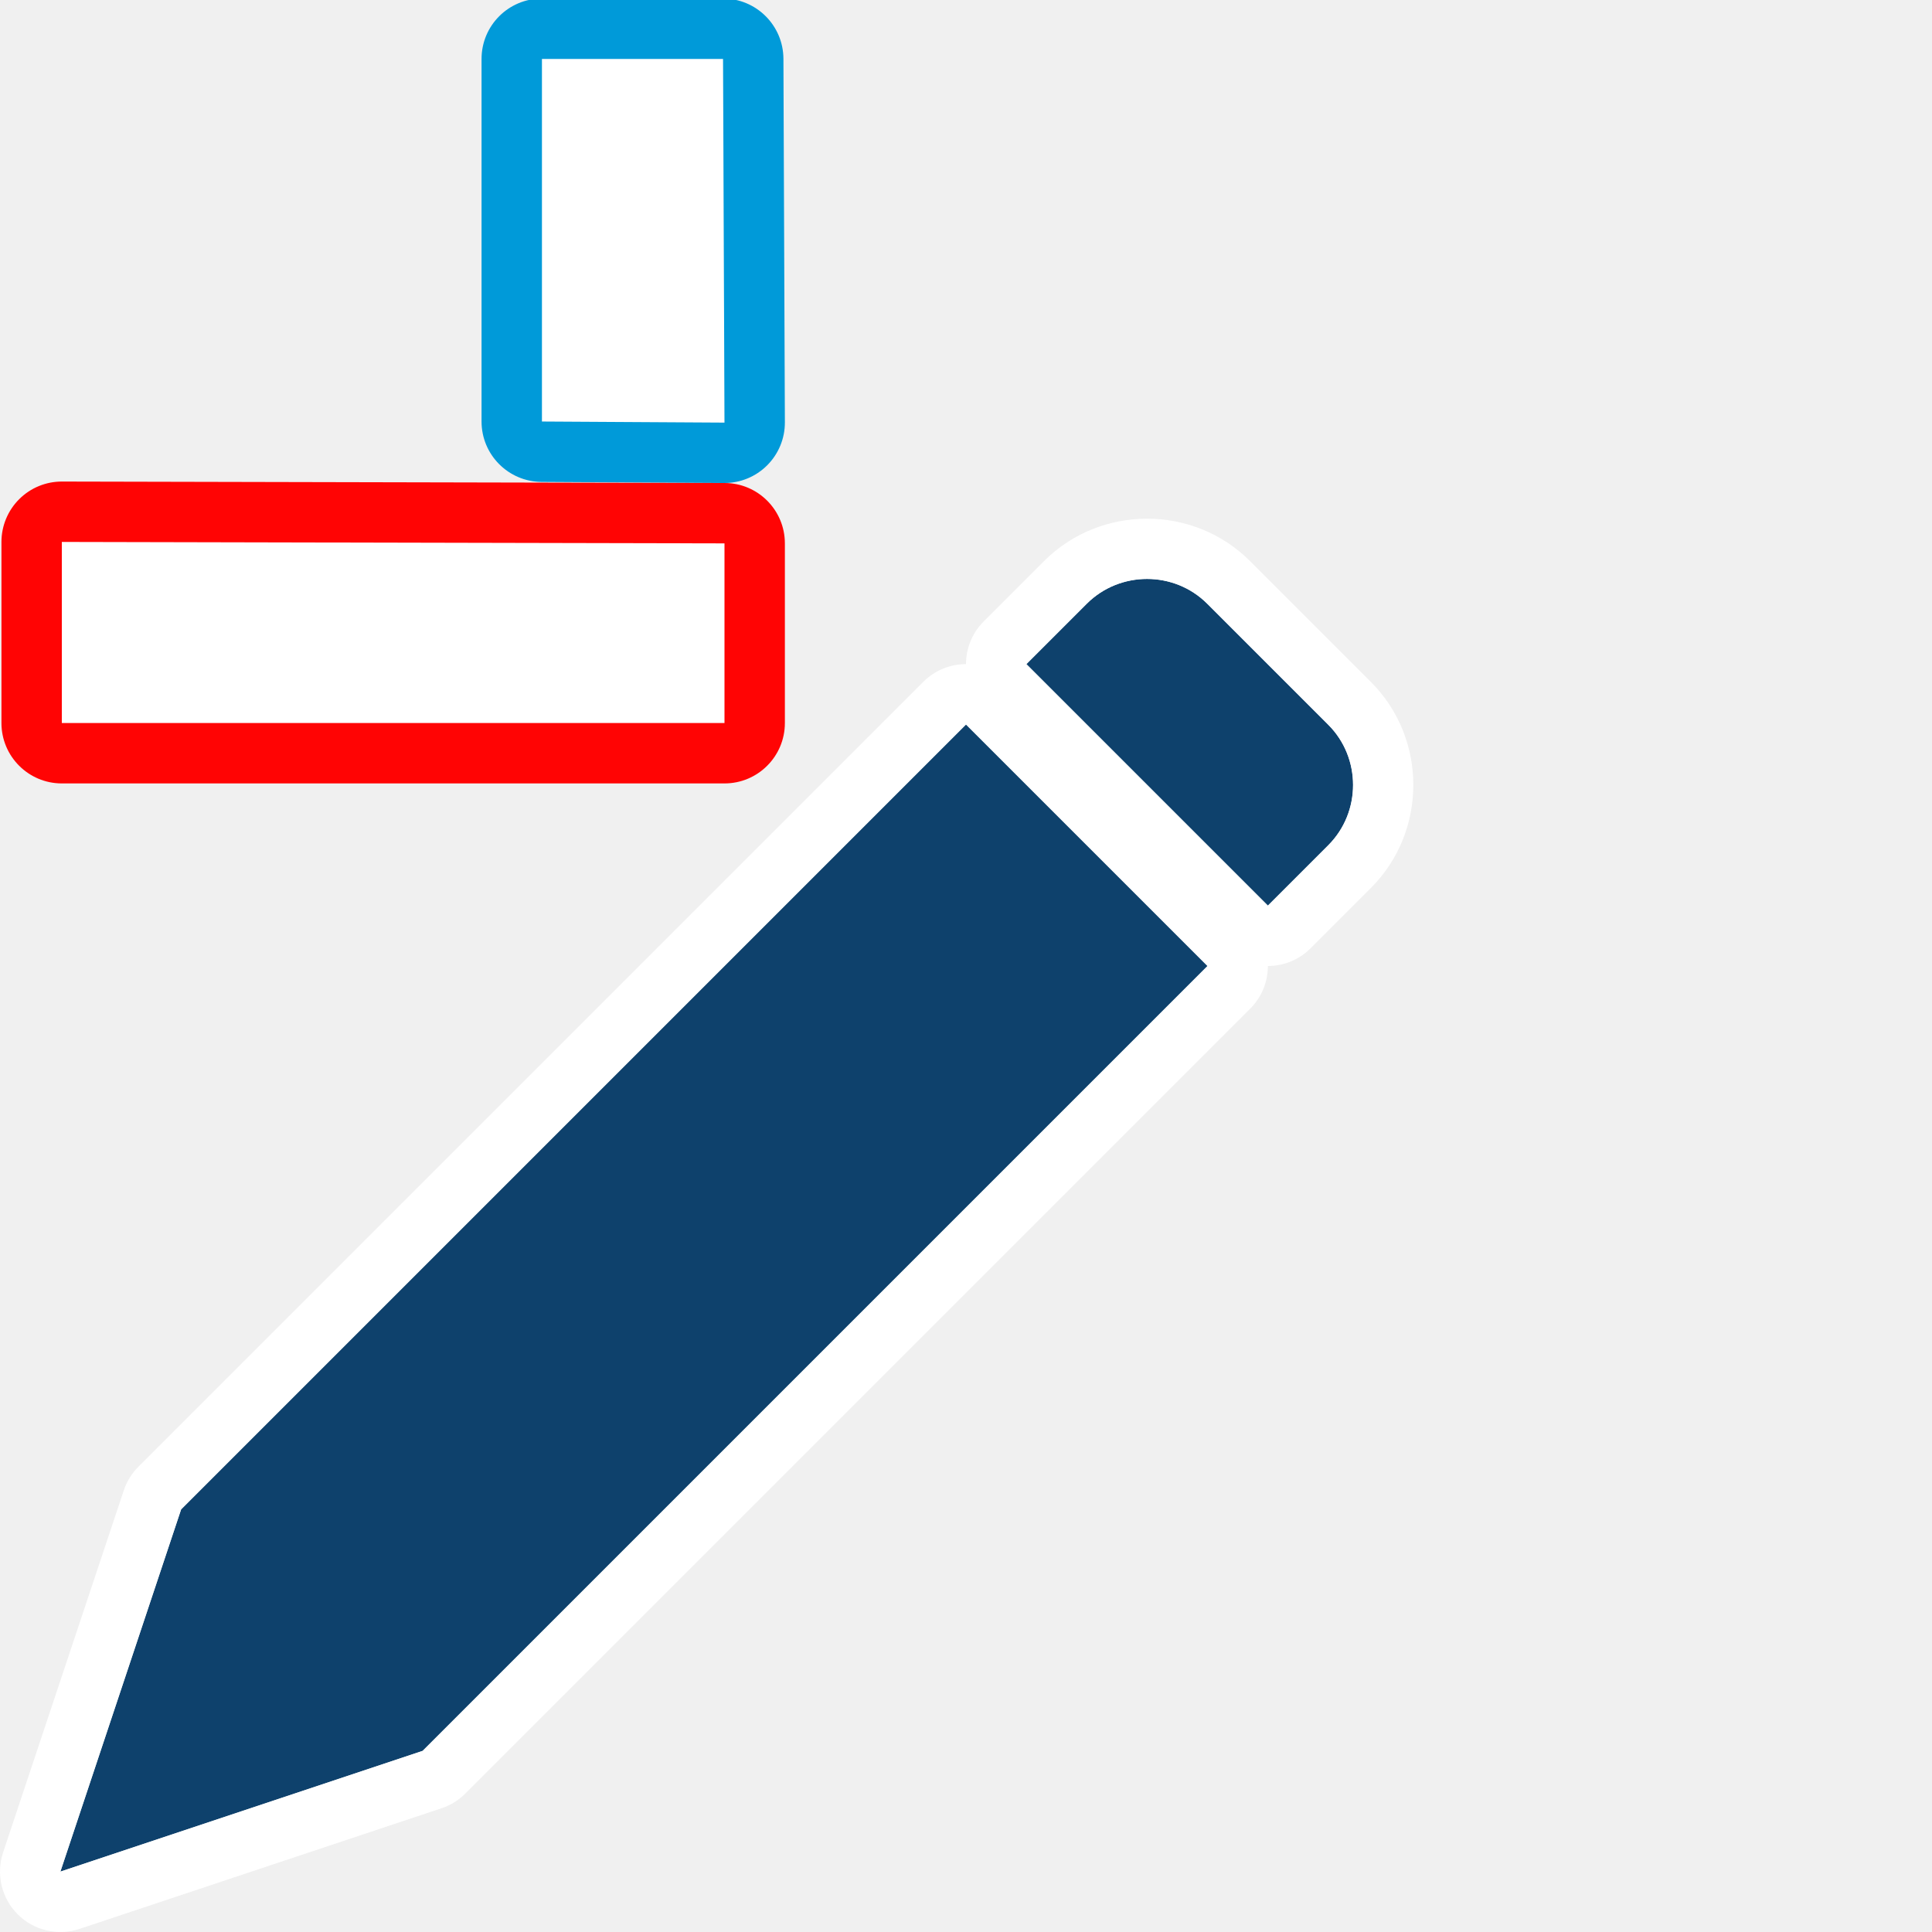
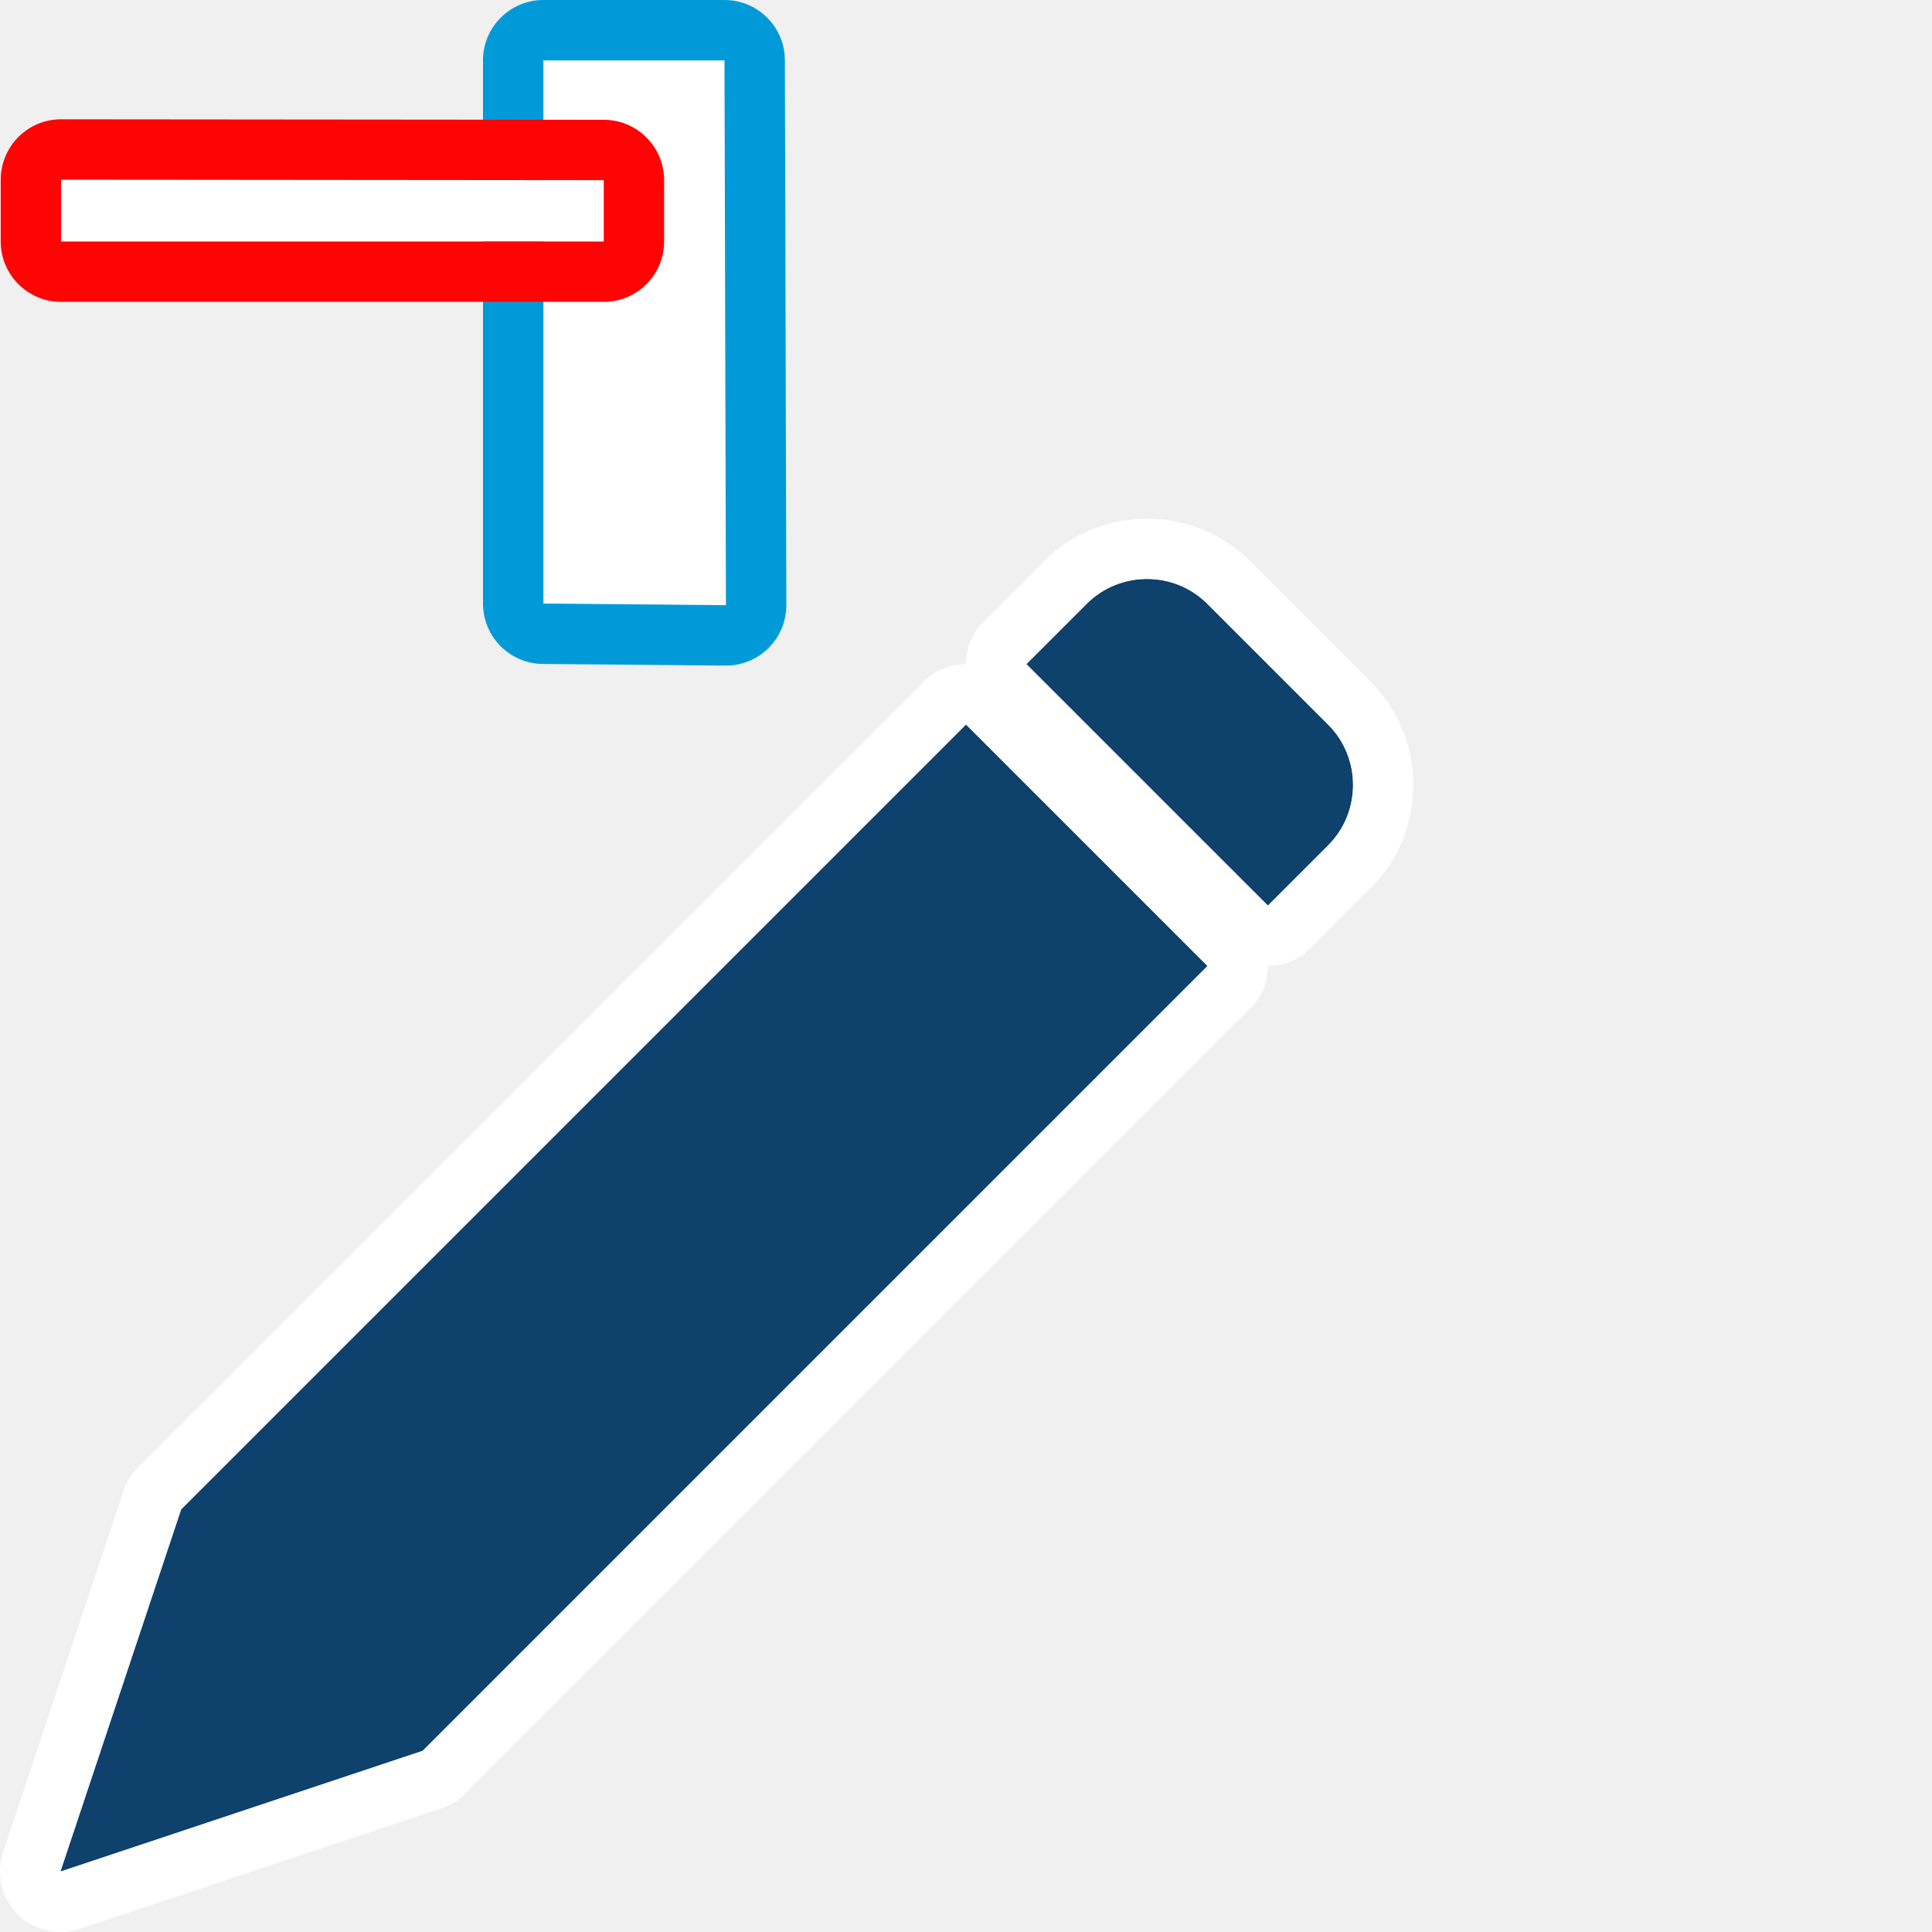
<svg xmlns="http://www.w3.org/2000/svg" width="100%" height="100%" viewBox="0 0 32 32" version="1.1" xml:space="preserve" style="fill-rule:evenodd;clip-rule:evenodd;stroke-linejoin:round;stroke-miterlimit:2;">
  <g id="pencil">
    <path d="M21,15L17,11L18,10C18.548,9.452 19.449,9.452 19.996,10L22,12.004C22.548,12.551 22.548,13.452 22,14L21,15ZM16,12L20,16L7,29L1,31L3,25L16,12Z" style="fill:#0e416c;fill-rule:nonzero;" />
    <path d="M16,11C15.744,11 15.488,11.098 15.293,11.293L2.293,24.293C2.183,24.403 2.1,24.536 2.051,24.684L0.051,30.684C-0.068,31.043 0.025,31.439 0.293,31.707C0.561,31.975 0.957,32.068 1.316,31.949L7.316,29.949C7.464,29.9 7.597,29.817 7.707,29.707L20.707,16.707C20.902,16.512 21,16.256 21,16C21.256,16 21.512,15.902 21.707,15.707L22.707,14.707C23.643,13.771 23.643,12.232 22.707,11.296C22.707,11.296 20.704,9.293 20.704,9.293C19.768,8.357 18.229,8.357 17.293,9.293C17.293,9.293 16.293,10.293 16.293,10.293C16.098,10.488 16,10.744 16,11ZM16,12L20,16L7,29L1,31L3,25L16,12ZM21,15L17,11L18,10C18.548,9.452 19.449,9.452 19.996,10L22,12.004C22.548,12.551 22.548,13.452 22,14L21,15Z" style="fill:#fff;" />
  </g>
-   <g id="front-panel">
-     <path d="M12,7L11.976,0.976L8.976,0.976L8.976,6.982L12,7Z" style="fill:#fff;" />
-     <path d="M11.994,8C12.261,8.002 12.517,7.896 12.706,7.708C12.895,7.519 13.001,7.263 13,6.996L12.976,0.972C12.973,0.421 12.526,-0.024 11.976,-0.024L8.976,-0.024C8.423,-0.024 7.976,0.423 7.976,0.976L7.976,6.982C7.976,7.532 8.42,7.978 8.97,7.982L11.994,8ZM12,7L11.976,0.976L8.976,0.976L8.976,6.982L12,7Z" style="fill:#009ad9;" />
-     <path d="M12,9L12,11.976L1.024,11.976L1.024,8.976L12,9Z" style="fill:#fff;" />
-     <path d="M13,9C13,8.449 12.554,8.001 12.002,8L1.027,7.976C0.761,7.975 0.506,8.08 0.318,8.268C0.13,8.455 0.024,8.71 0.024,8.976L0.024,11.976C0.024,12.528 0.472,12.976 1.024,12.976L12,12.976C12.552,12.976 13,12.528 13,11.976L13,9ZM12,9L12,11.976L1.024,11.976L1.024,8.976L12,9Z" style="fill:#ff0404;" />
+   <g id="back">
+     <path d="M12.024,10.024L12,1L9,1L9,9.997L12.024,10.024Z" style="fill:#fff;" />
+     <path d="M12.015,11.024C12.283,11.027 12.54,10.922 12.729,10.734C12.919,10.545 13.025,10.289 13.024,10.022L13,0.997C12.999,0.446 12.551,-0 12,-0L9,0C8.448,0 8,0.448 8,1L8,9.997C8,10.546 8.442,10.992 8.991,10.997L12.015,11.024ZM12.024,10.024L12,1L9,1L9,9.997L12.024,10.024Z" style="fill:#009ad9;" />
+     <path d="M10,2.984L10,4L1.012,4L1.012,2.976L10,2.984Z" style="fill:#fff;" />
+     <path d="M11,2.984C11,2.432 10.553,1.984 10.001,1.984L1.013,1.976C0.748,1.975 0.493,2.081 0.305,2.268C0.118,2.456 0.012,2.71 0.012,2.976L0.012,4C0.012,4.552 0.46,5 1.012,5L10,5C10.552,5 11,4.552 11,4L11,2.984ZM10,2.984L10,4L1.012,4L1.012,2.976L10,2.984Z" style="fill:#ff0404;" />
  </g>
</svg>
